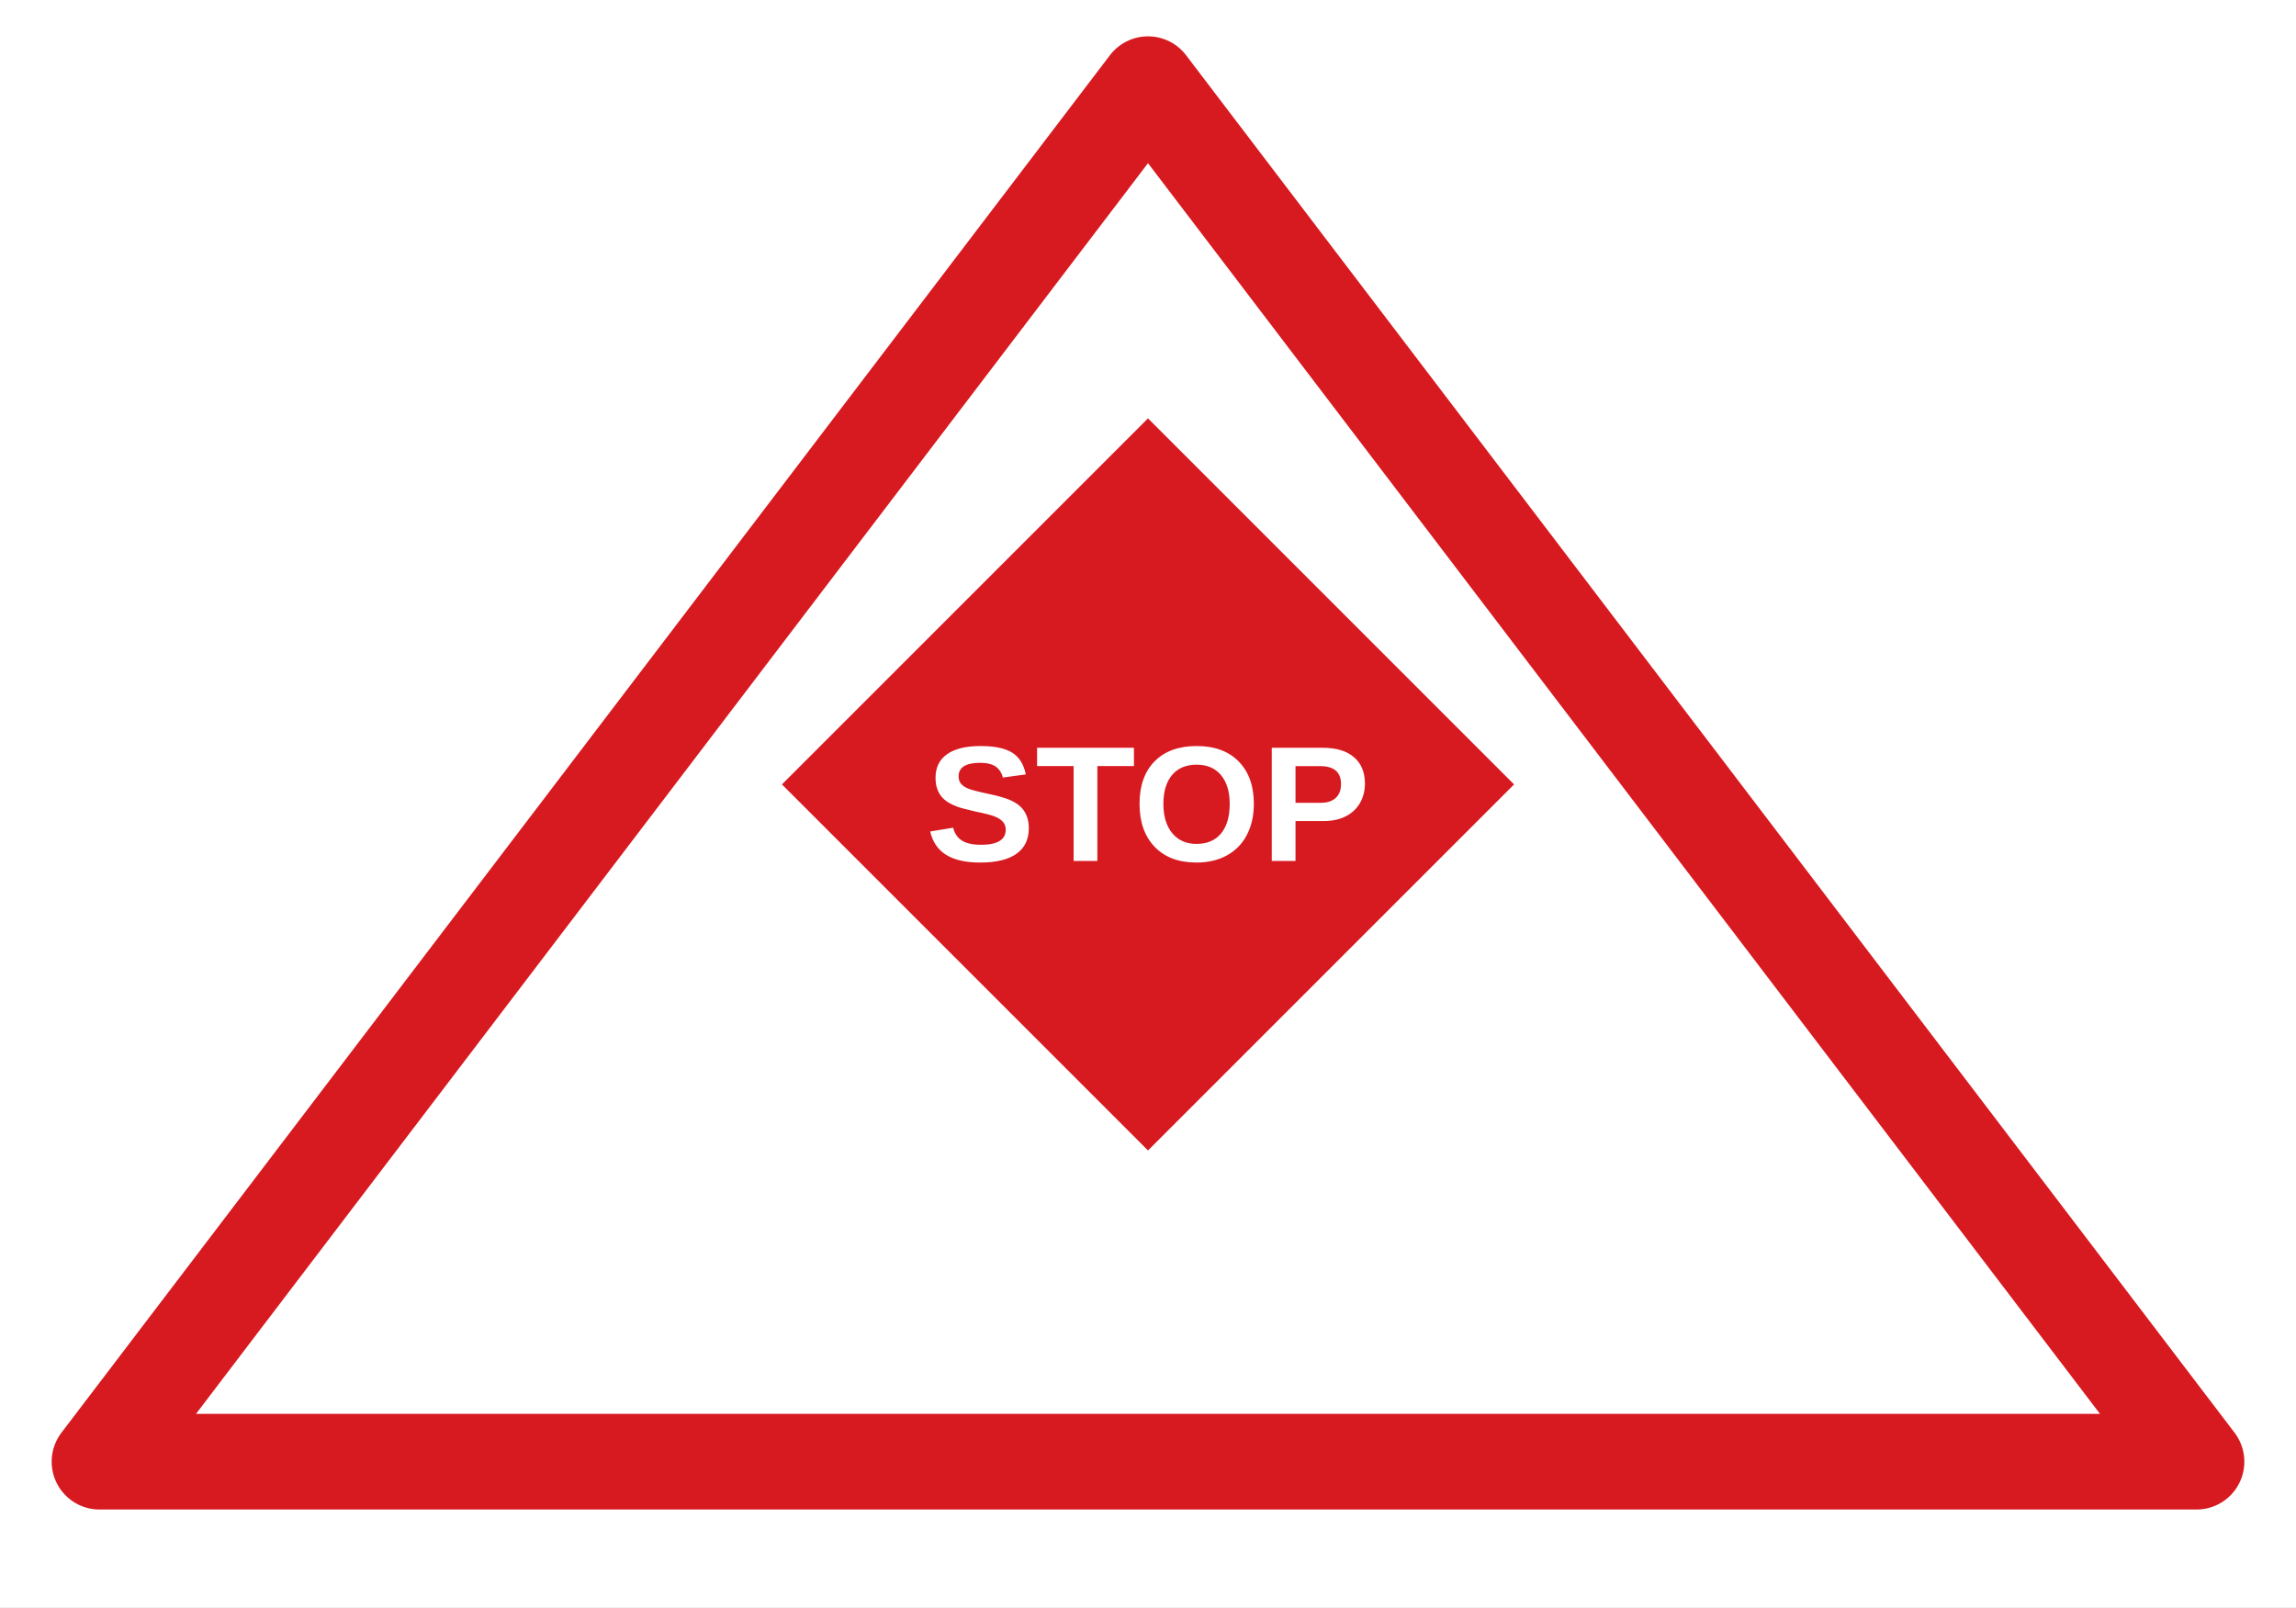
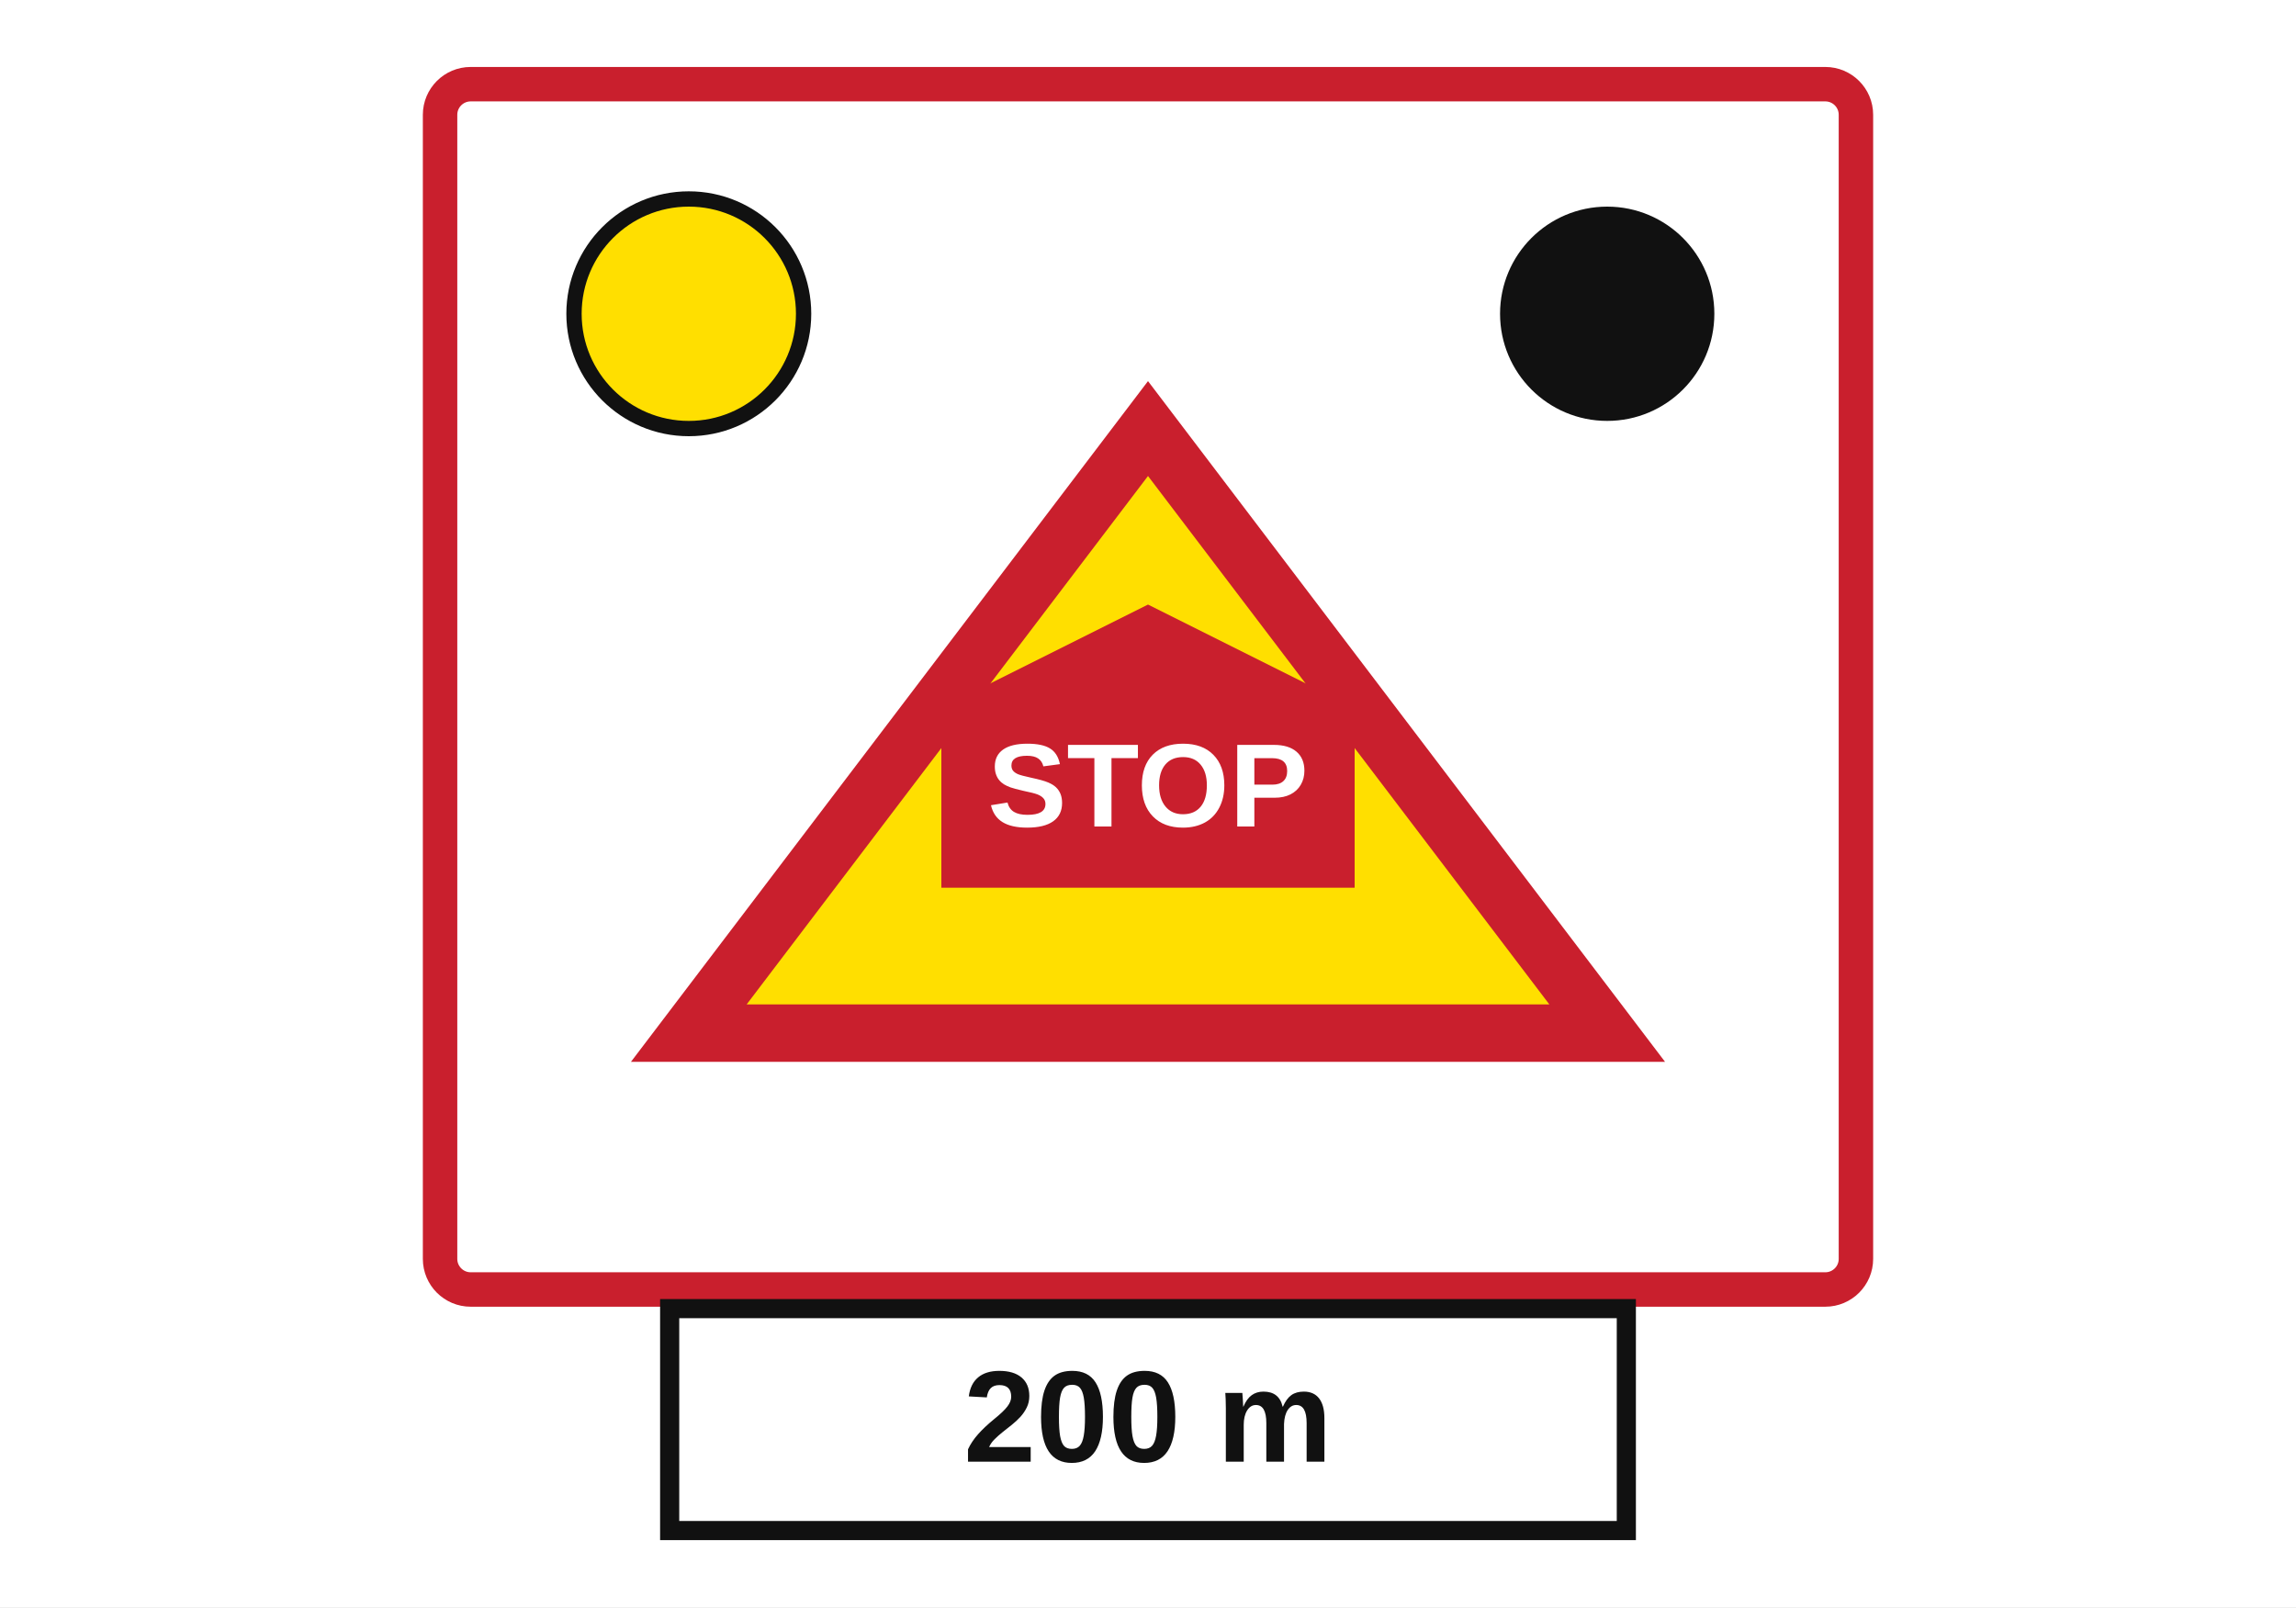
- <svg xmlns="http://www.w3.org/2000/svg" viewBox="0 0 600 420" role="img">
+ <svg xmlns="http://www.w3.org/2000/svg" viewBox="0 0 600 420" role="img" aria-label="Advance warning stop sign 200 metres ahead">
  <rect width="600" height="420" fill="#fff" />
-   <polygon points="300,22 574,382 26,382" fill="#fff" stroke="#d71920" stroke-width="25" stroke-linejoin="round" />
-   <polygon points="300,115 390,205 300,295 210,205" fill="#d71920" stroke="#d71920" stroke-width="8" />
-   <text x="300" y="225" text-anchor="middle" font-family="Arial" font-size="43" font-weight="900" fill="#fff">STOP</text>
+   <rect x="115" y="22" width="370" height="315" rx="8" fill="#fff" stroke="#c91f2d" stroke-width="9" />
+   <circle cx="180" cy="82" r="30" fill="#ffdf00" stroke="#111" stroke-width="4" />
+   <circle cx="420" cy="82" r="28" fill="#111" />
+   <polygon points="300,112 420,270 180,270" fill="#ffdf00" stroke="#c91f2d" stroke-width="15" />
+   <polygon points="300,158 354,185 354,232 246,232 246,185" fill="#c91f2d" />
+   <text x="300" y="216" text-anchor="middle" font-family="Arial,sans-serif" font-size="31" font-weight="900" fill="#fff">STOP</text>
+   <rect x="175" y="342" width="250" height="58" fill="#fff" stroke="#111" stroke-width="5" />
+   <text x="300" y="382" text-anchor="middle" font-family="Arial,sans-serif" font-size="34" font-weight="800" fill="#111">200 m</text>
</svg>
